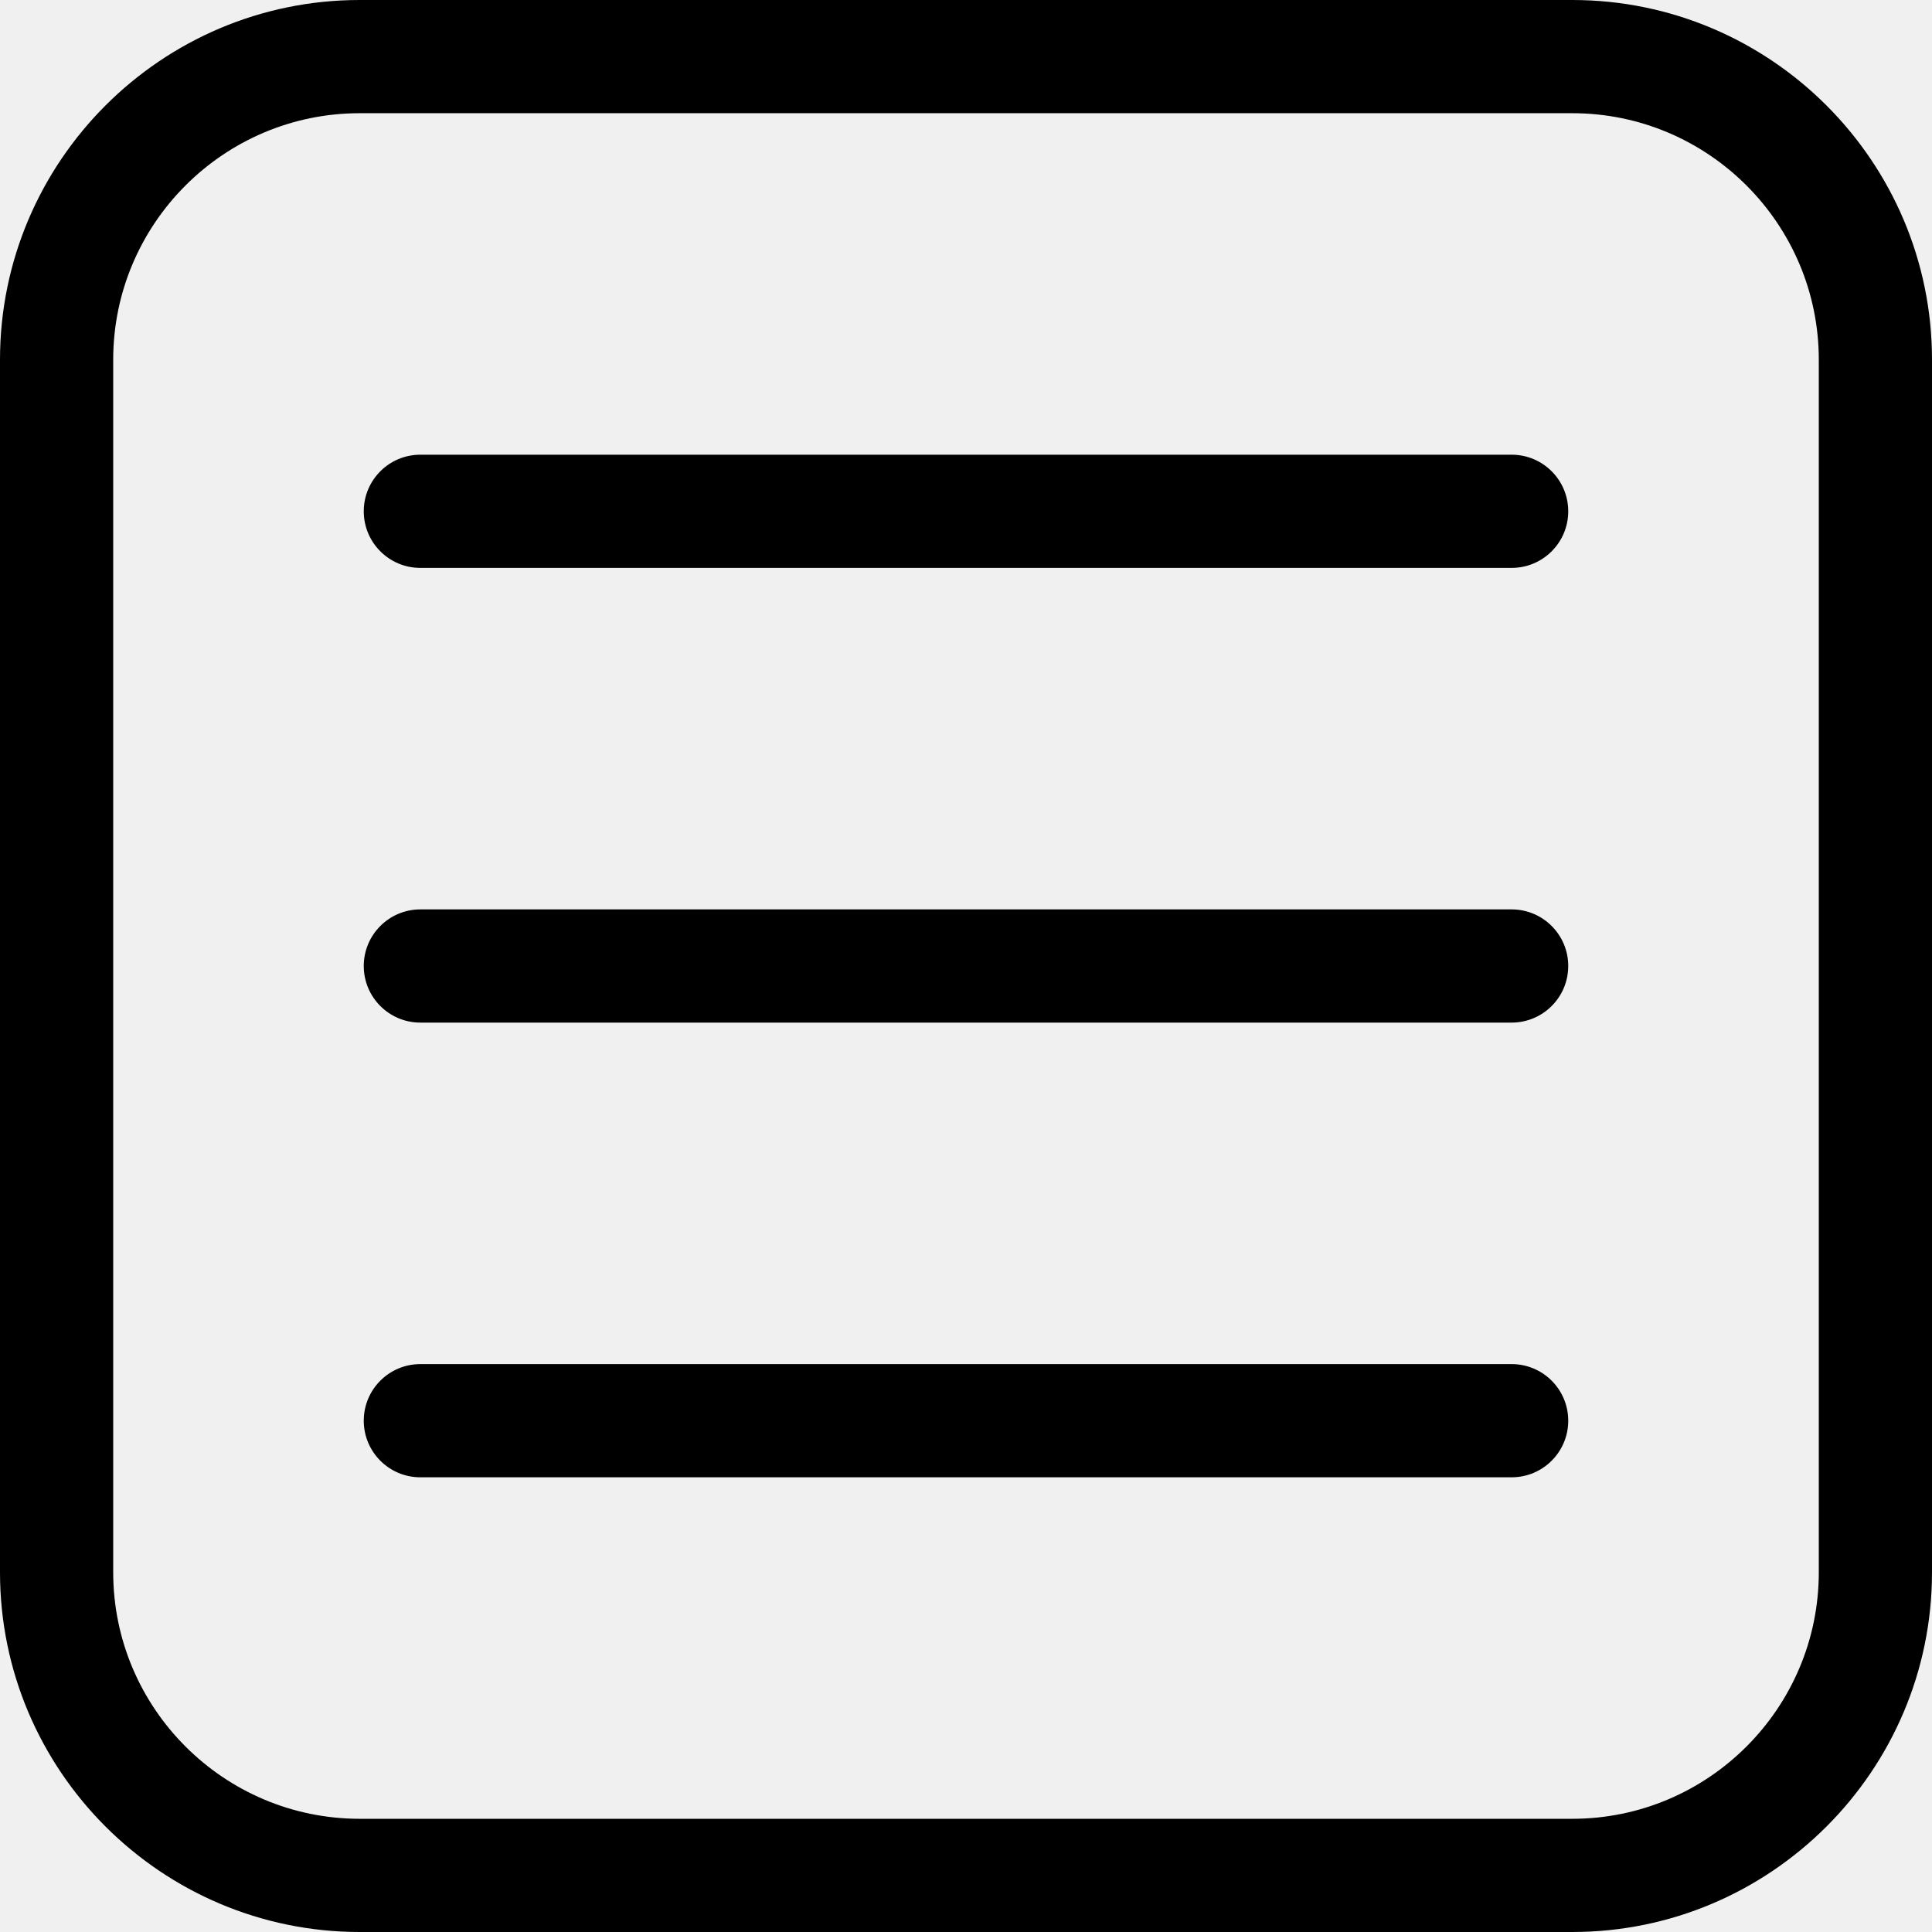
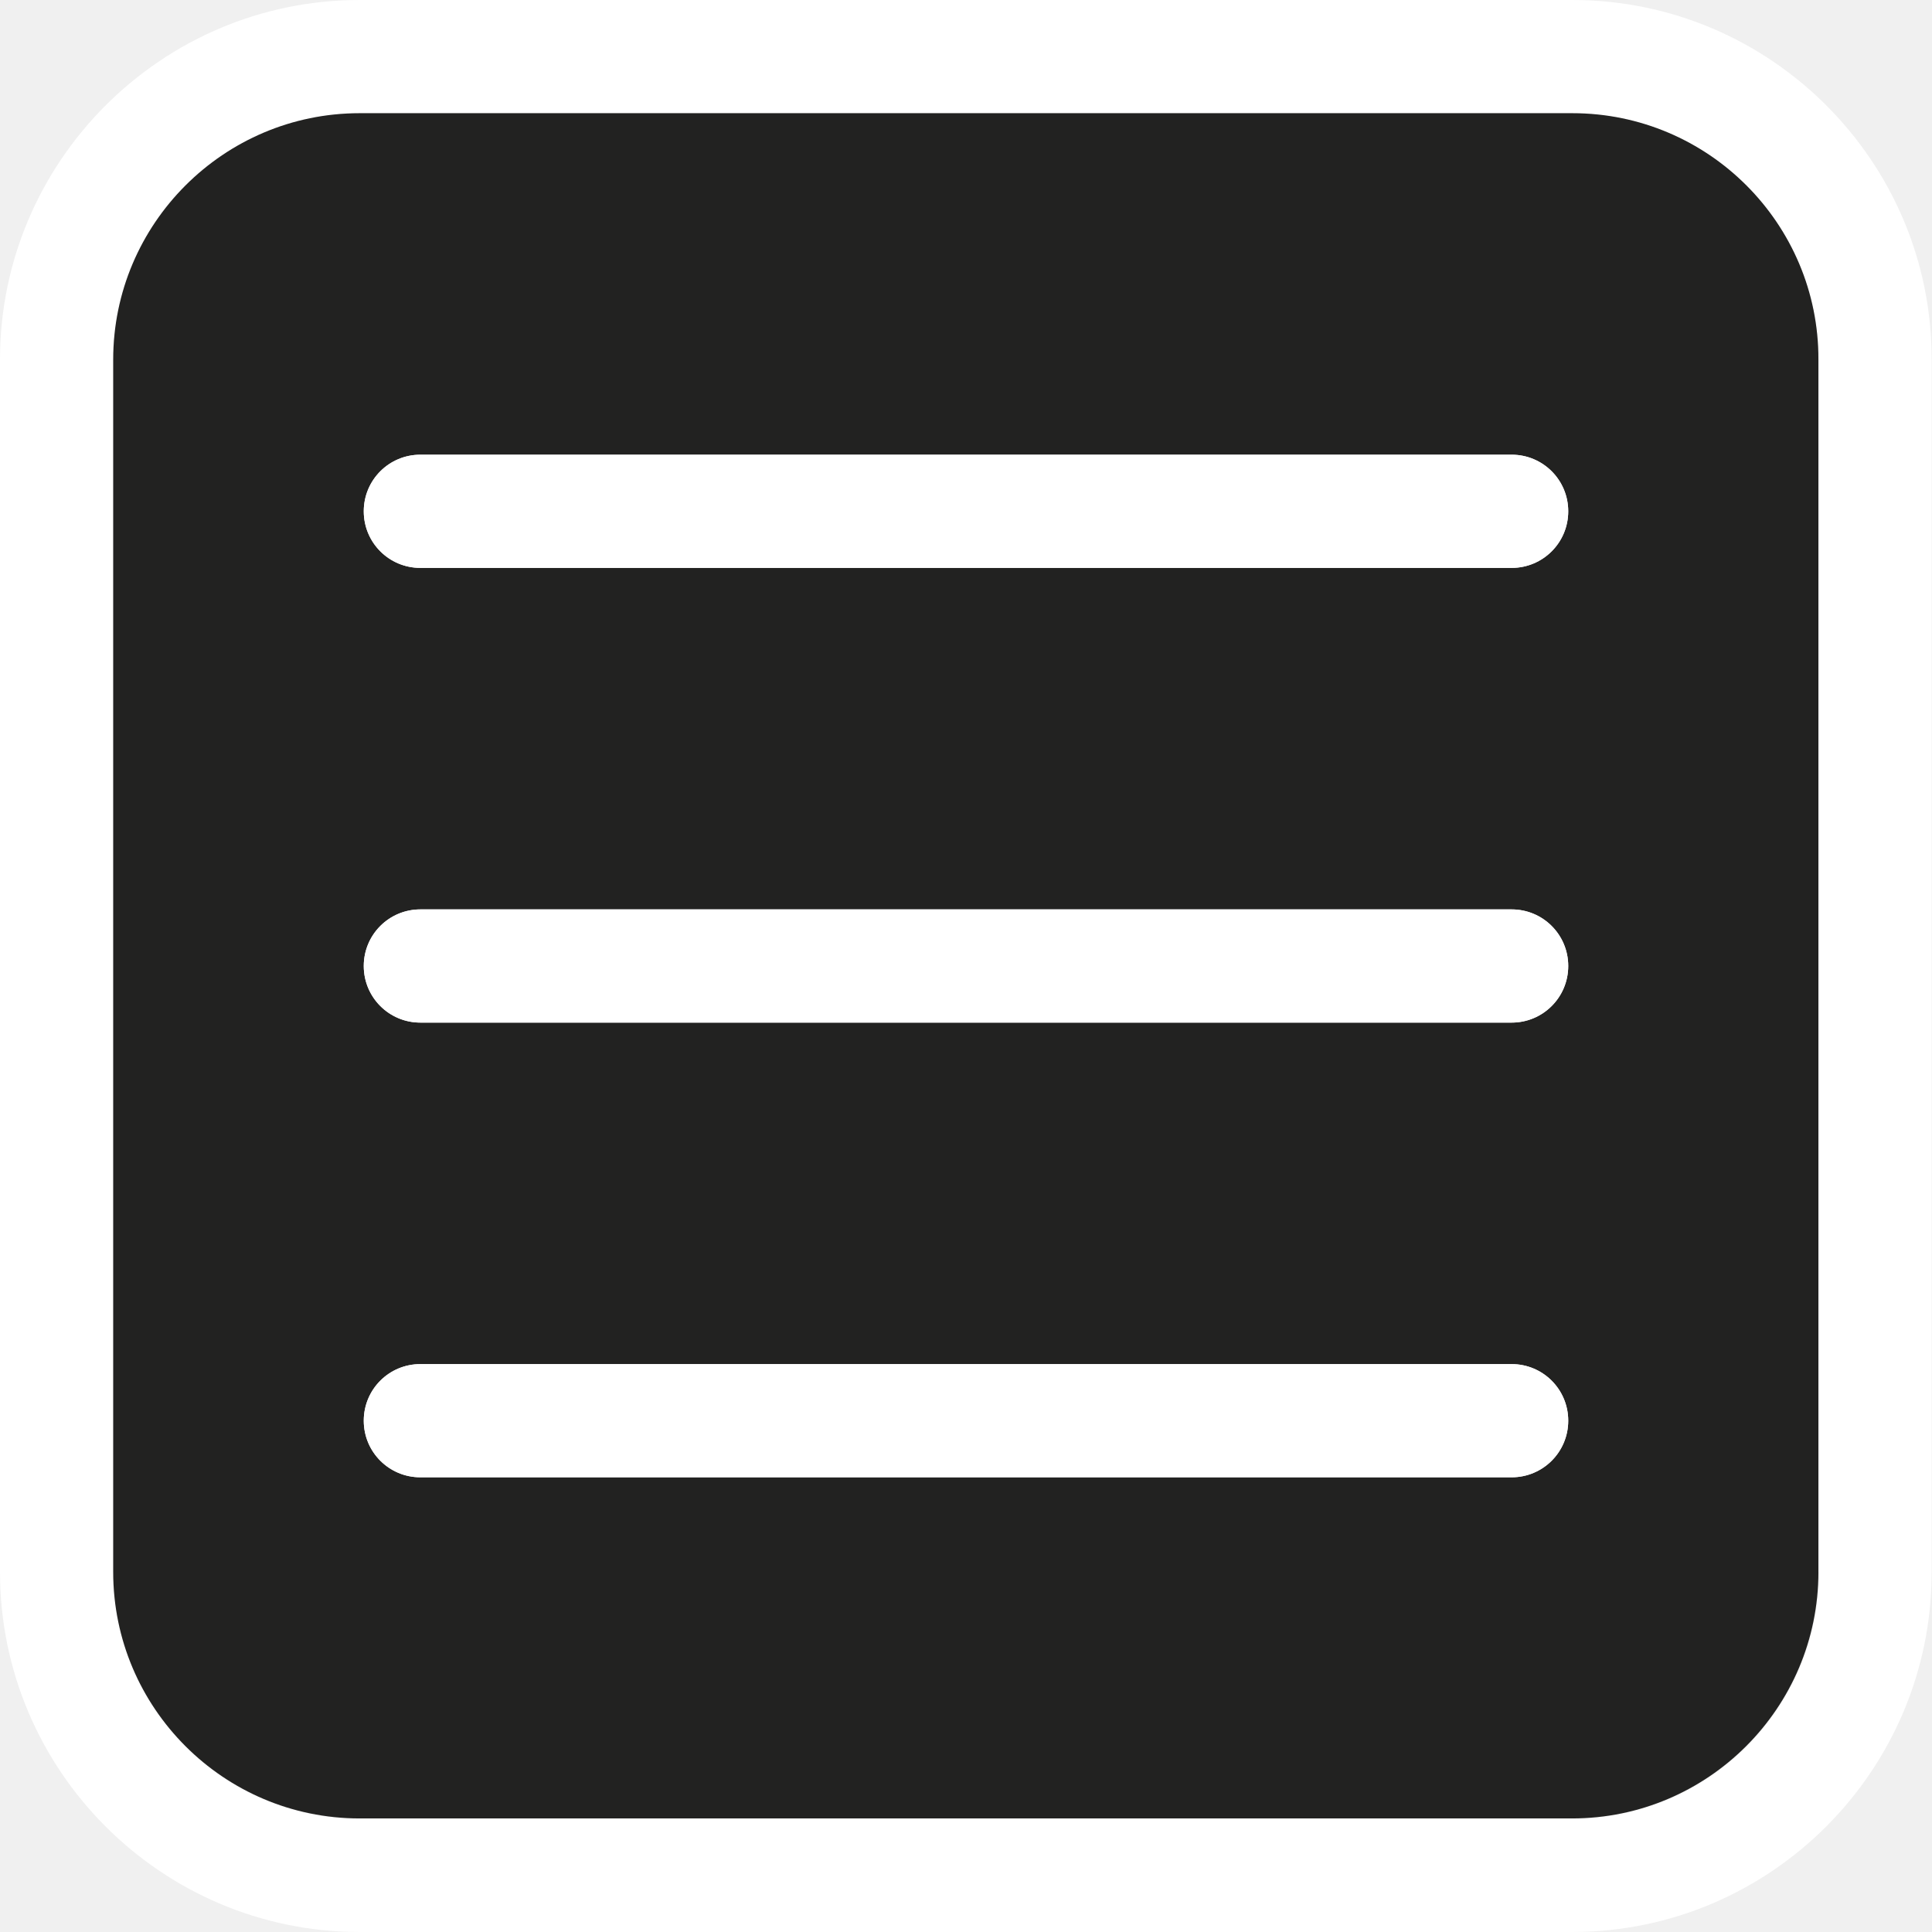
<svg xmlns="http://www.w3.org/2000/svg" version="1.1" id="Capa_1" x="0px" y="0px" viewBox="0 0 512 512" style="enable-background:new 0 0 512 512;" xml:space="preserve">
+   <style type="text/css">
+ 	.st0{fill:#FFFFFF;}
+ 	.st1{fill:#222221;}
+ </style>
  <g>
    <g>
-       <path d="M416.667,0H95.333C42.766,0,0,42.767,0,95.334v321.332C0,469.233,42.766,512,95.333,512h321.334    C469.234,512,512,469.233,512,416.666V95.334C512,42.767,469.234,0,416.667,0z M482,416.666C482,452.691,452.692,482,416.667,482    H95.333C59.308,482,30,452.691,30,416.666V95.334C30,59.309,59.308,30,95.333,30h321.334C452.692,30,482,59.309,482,95.334    V416.666z" />
+       <g>
+         <path class="st0" d="M416.7,0H95.3C42.8,0,0,42.8,0,95.3v321.3C0,469.2,42.8,512,95.3,512h321.3c52.6,0,95.3-42.8,95.3-95.3V95.3     C512,42.8,469.2,0,416.7,0z M482,416.7c0,36-29.3,65.3-65.3,65.3H95.3c-36,0-65.3-29.3-65.3-65.3V95.3C30,59.3,59.3,30,95.3,30     h321.3c36,0,65.3,29.3,65.3,65.3V416.7z" />
+         <path class="st1" d="M416.7,30H95.3C59.3,30,30,59.3,30,95.3v321.3c0,36,29.3,65.3,65.3,65.3h321.3c36,0,65.3-29.3,65.3-65.3     V95.3C482,59.3,452.7,30,416.7,30z M400.6,391.5H111.4c-8.3,0-15-6.7-15-15s6.7-15,15-15h289.2c8.3,0,15,6.7,15,15     S408.9,391.5,400.6,391.5z M400.6,271H111.4c-8.3,0-15-6.7-15-15s6.7-15,15-15h289.2c8.3,0,15,6.7,15,15S408.9,271,400.6,271z      M400.6,150.5H111.4c-8.3,0-15-6.7-15-15s6.7-15,15-15h289.2c8.3,0,15,6.7,15,15S408.9,150.5,400.6,150.5z" />
+       </g>
+     </g>
+     <g>
+       <g>
+         <path class="st0" d="M415.6,135.5c0,8.3-6.7,15-15,15H111.4c-8.3,0-15-6.7-15-15s6.7-15,15-15h289.2     C408.9,120.5,415.6,127.2,415.6,135.5z" />
+       </g>
+     </g>
+     <g>
+       <g>
+         <path class="st0" d="M415.6,256c0,8.3-6.7,15-15,15H111.4c-8.3,0-15-6.7-15-15s6.7-15,15-15h289.2     C408.9,241,415.6,247.7,415.6,256z" />
+       </g>
+     </g>
+     <g>
+       <g>
+         <path class="st0" d="M415.6,376.5c0,8.3-6.7,15-15,15H111.4c-8.3,0-15-6.7-15-15s6.7-15,15-15h289.2     C408.9,361.5,415.6,368.2,415.6,376.5z" />
+       </g>
    </g>
  </g>
-   <g>
-     <g>
-       <path d="M400.6,120.5H111.4c-8.284,0-15,6.716-15,15s6.716,15,15,15h289.2c8.284,0,15-6.716,15-15S408.884,120.5,400.6,120.5z" />
-     </g>
-   </g>
-   <g>
-     <g>
-       <path d="M400.6,241H111.4c-8.284,0-15,6.716-15,15s6.716,15,15,15h289.2c8.284,0,15-6.716,15-15S408.884,241,400.6,241z" />
-     </g>
-   </g>
-   <g>
-     <g>
-       <path d="M400.6,361.5H111.4c-8.284,0-15,6.716-15,15s6.716,15,15,15h289.2c8.284,0,15-6.716,15-15S408.884,361.5,400.6,361.5z" />
-     </g>
-   </g>
-   <g>
- </g>
-   <g>
- </g>
-   <g>
- </g>
-   <g>
- </g>
-   <g>
- </g>
-   <g>
- </g>
-   <g>
- </g>
-   <g>
- </g>
-   <g>
- </g>
-   <g>
- </g>
-   <g>
- </g>
-   <g>
- </g>
-   <g>
- </g>
-   <g>
- </g>
-   <g>
- </g>
</svg>
